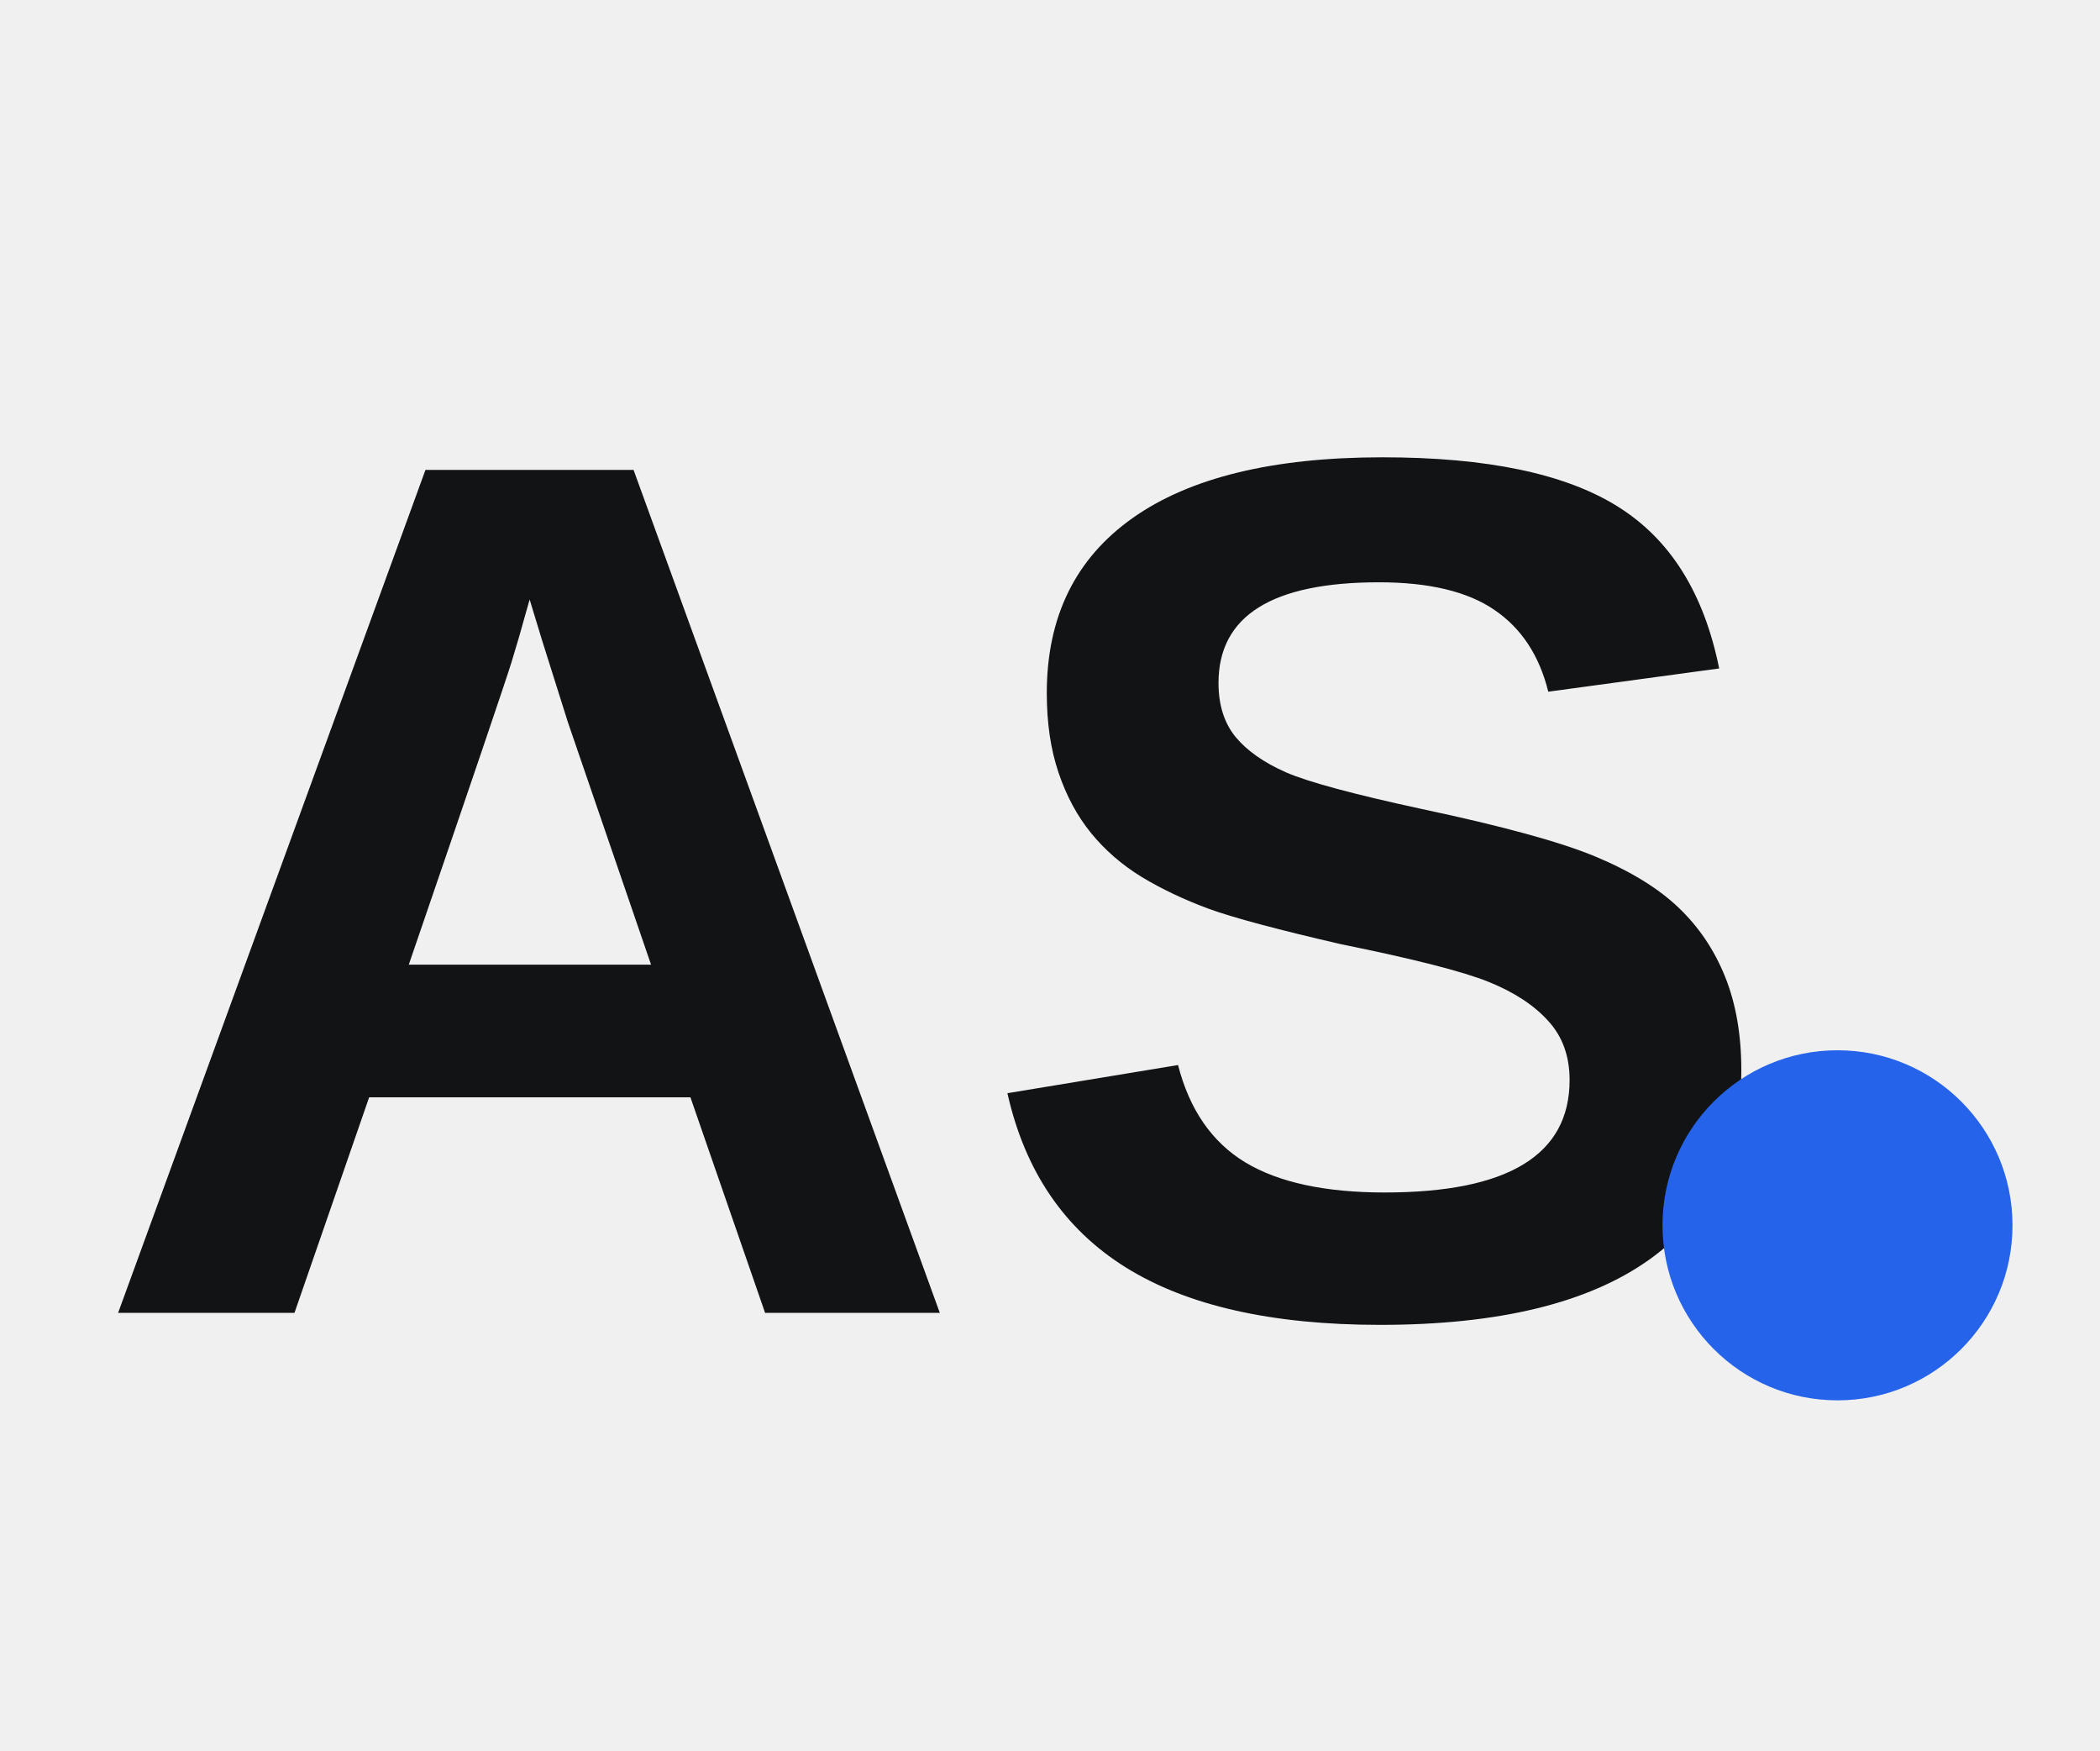
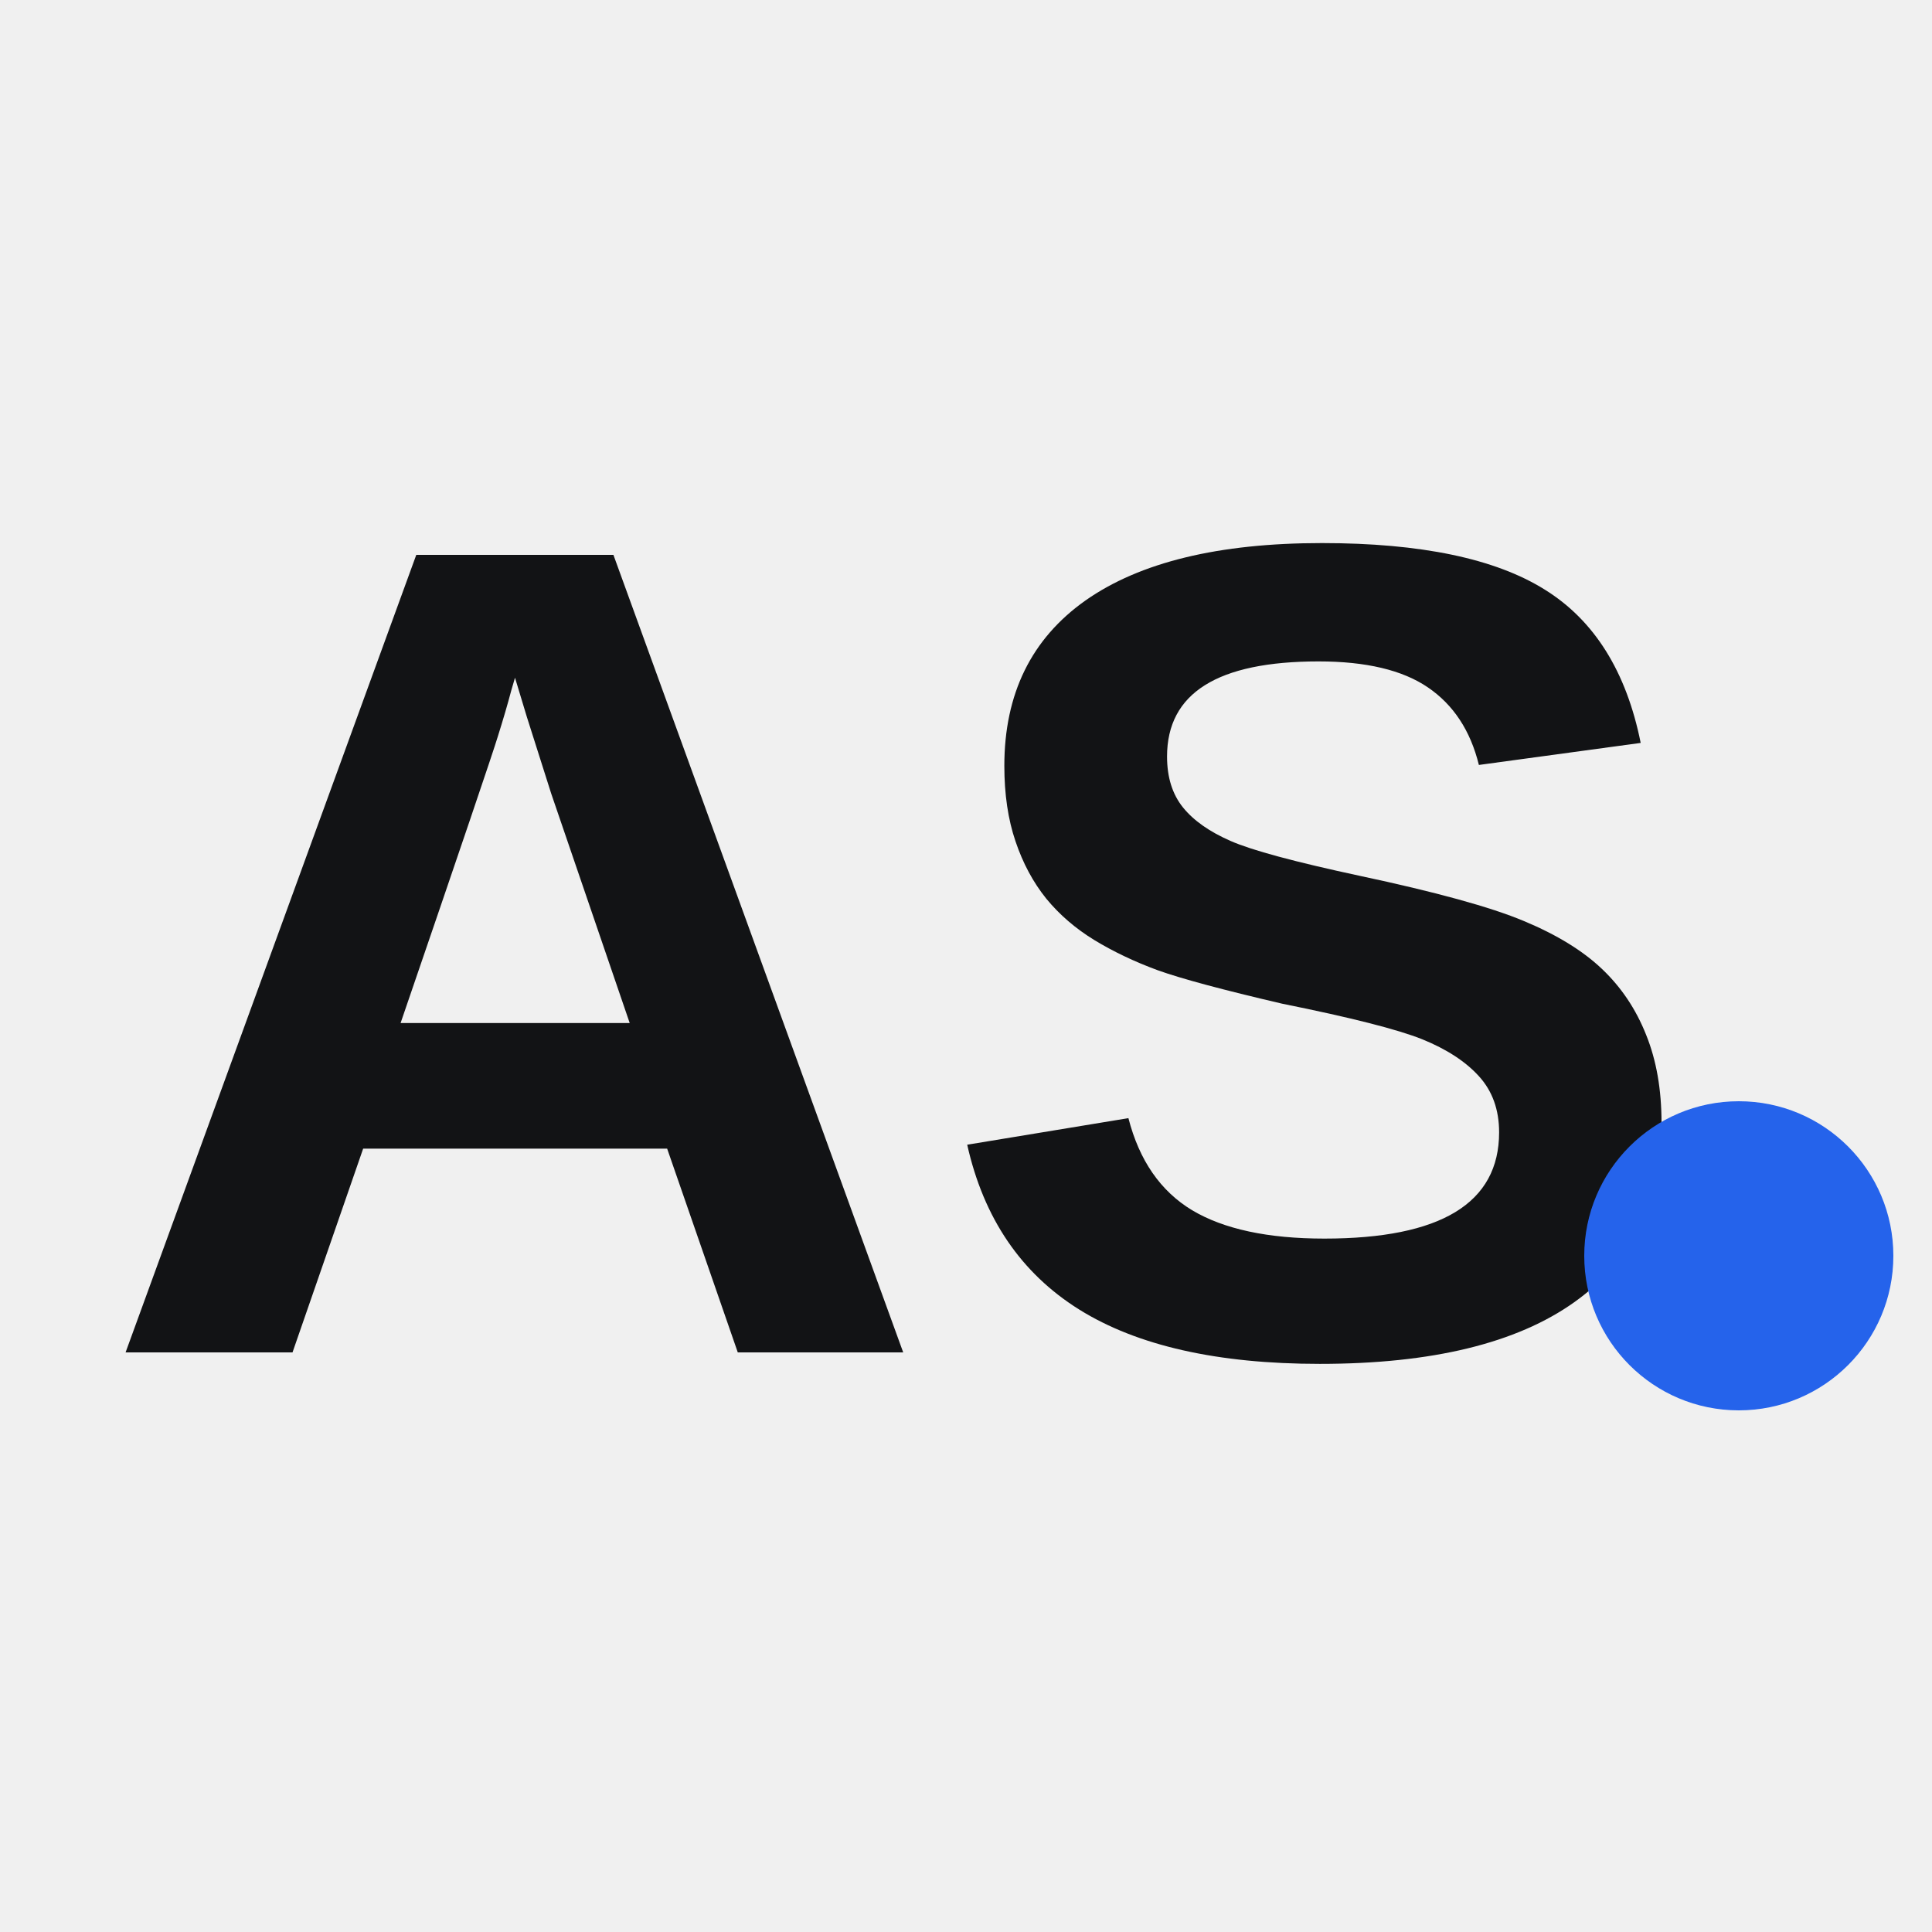
- <svg xmlns="http://www.w3.org/2000/svg" width="120" height="100" viewBox="0 0 120 100">
-   <text x="5" y="75" font-family="Arial, sans-serif" font-weight="900" font-size="70" fill="#121315">AS</text>
-   <circle cx="105" cy="70" r="10" fill="#2563EB" />
+ <svg xmlns="http://www.w3.org/2000/svg" width="100" height="100" viewBox="0 0 100 100">
+   <style>
+     .text { 
+       font-family: "Space Grotesk", Arial, sans-serif; 
+       font-weight: 900; 
+       font-size: 60px; 
+       fill: #121315; 
+     }
+     @media (prefers-color-scheme: dark) {
+       .text { fill: #ffffff; }
+     }
+   </style>
+   <text x="5" y="70" class="text">AS</text>
+   <circle cx="90" cy="65" r="8" fill="#2563EB" />
</svg>
